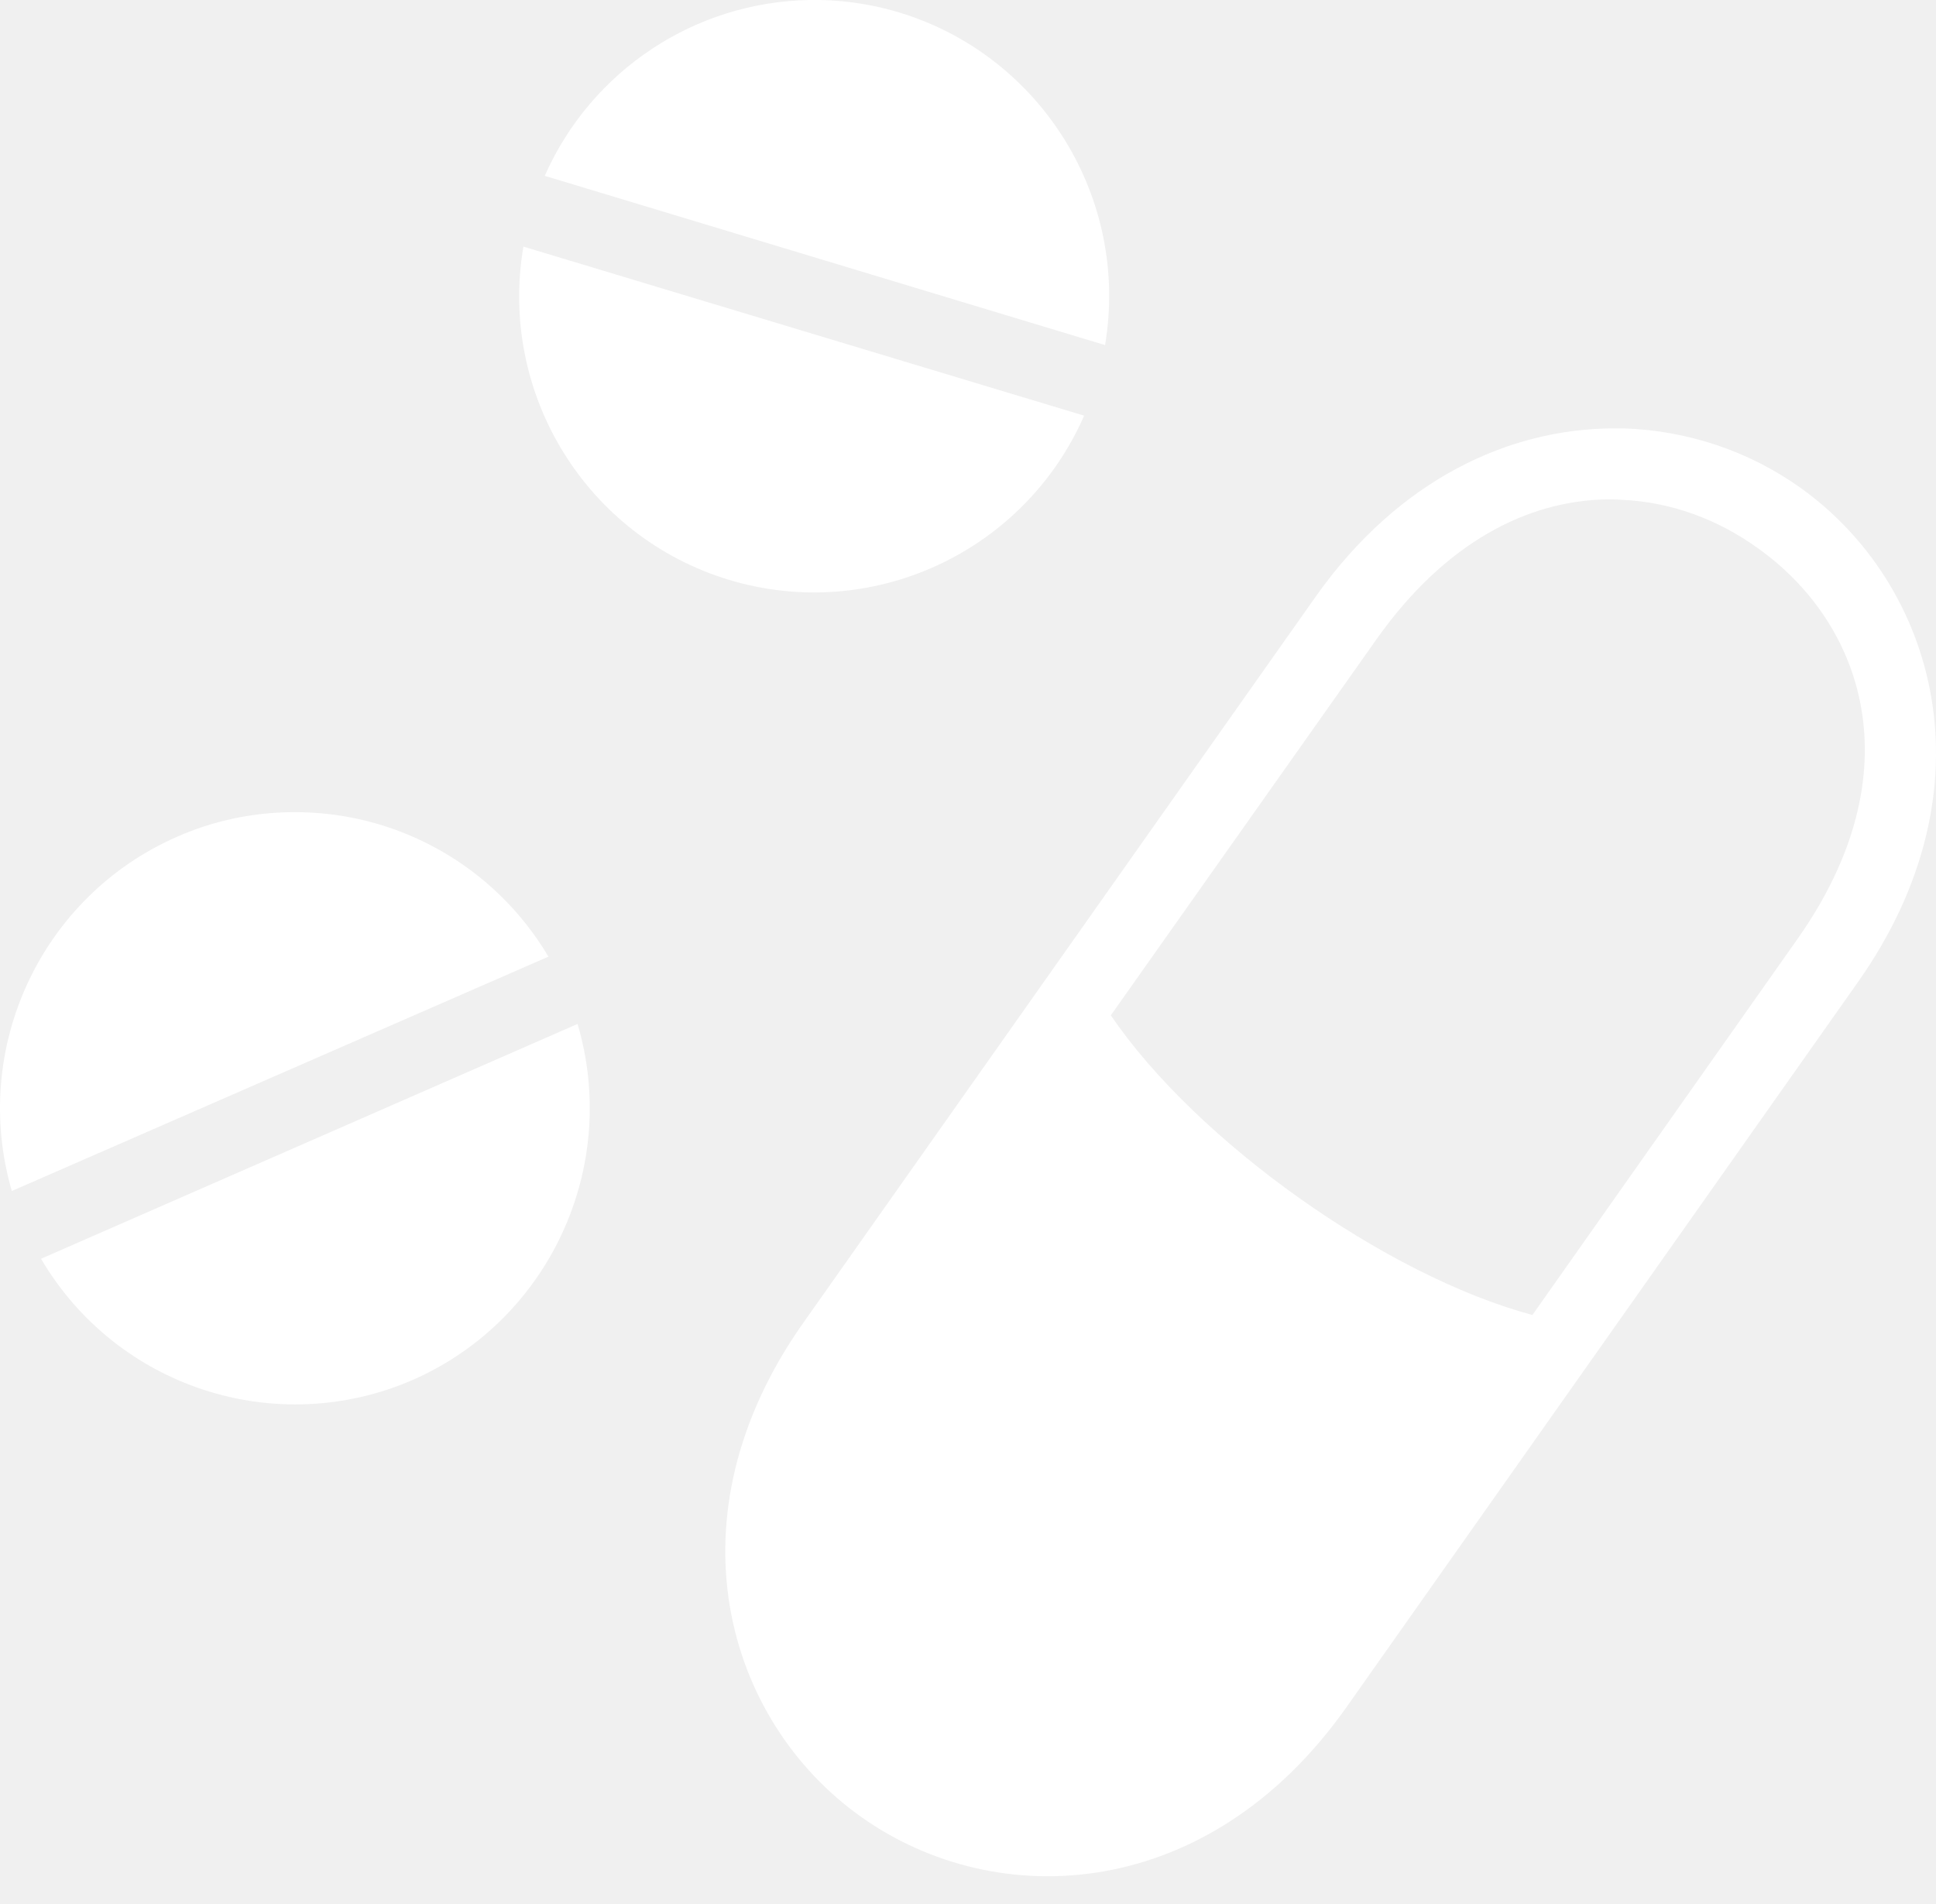
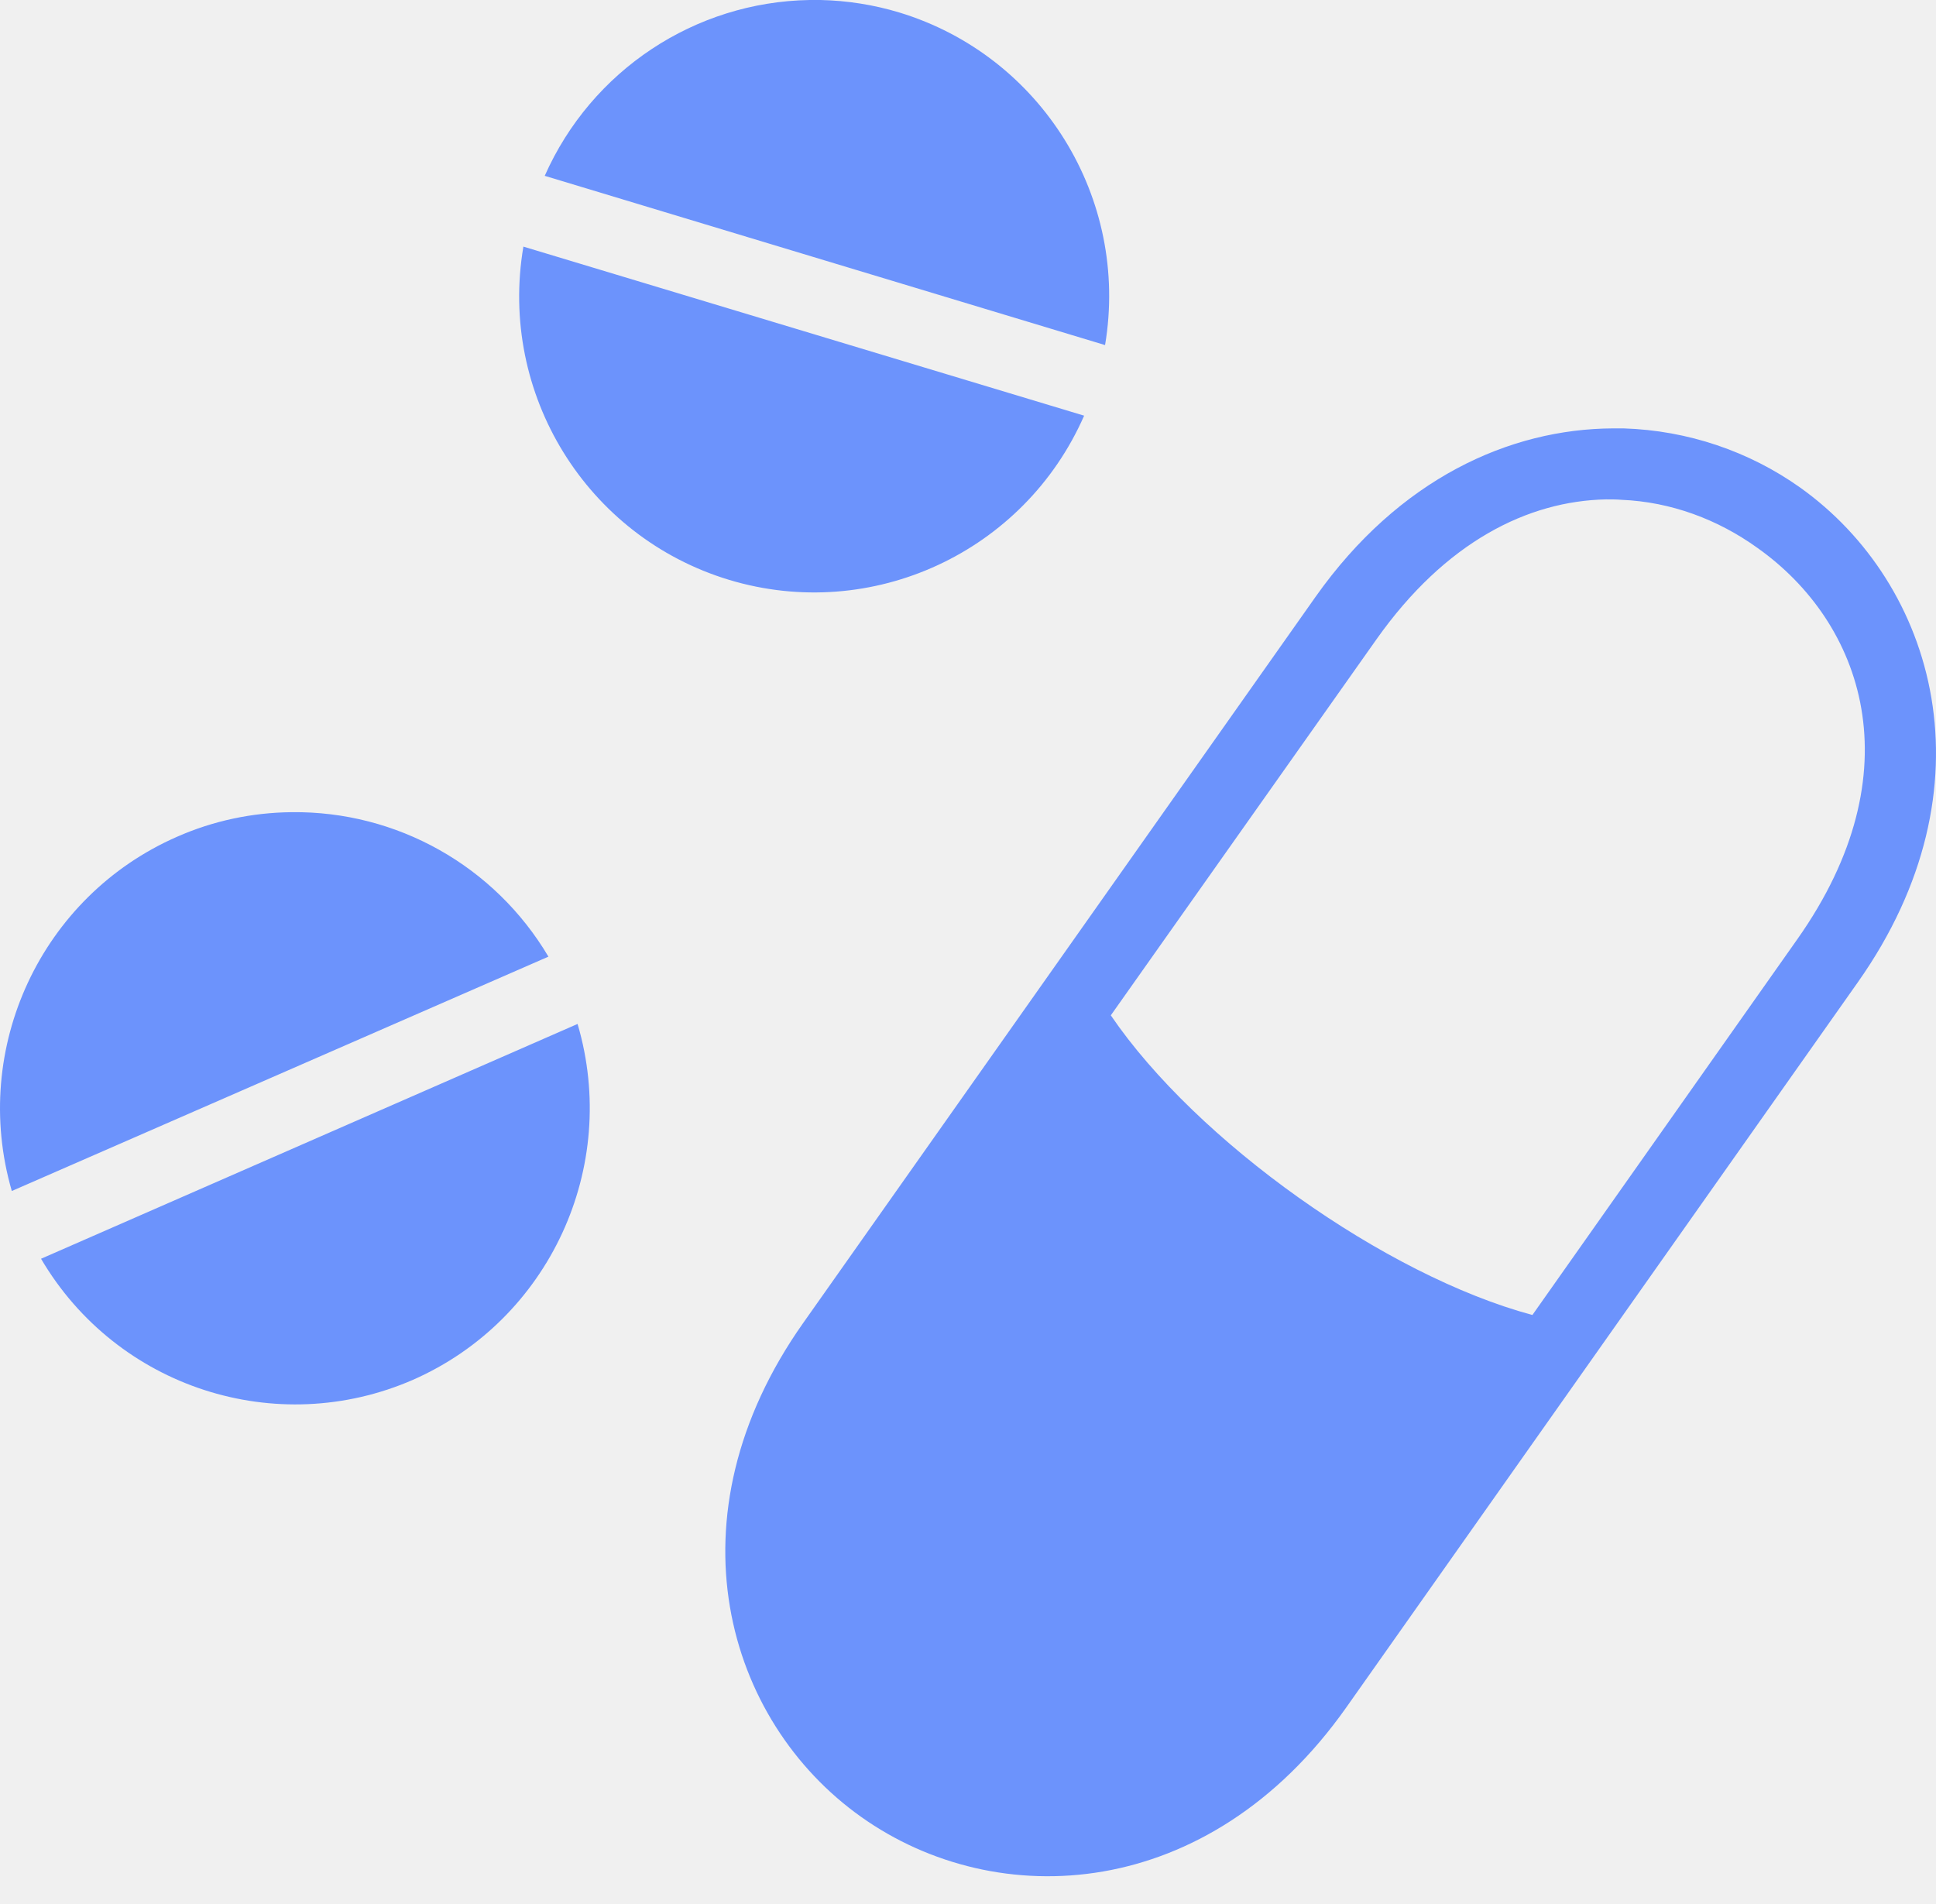
<svg xmlns="http://www.w3.org/2000/svg" width="60" height="59" viewBox="0 0 60 59" fill="none">
-   <path d="M25.088 0C21.538 0.06 18.332 2.177 16.882 5.45L34.248 10.696C35.011 6.142 32.276 1.728 27.874 0.388C27.085 0.149 26.259 0.018 25.431 0H25.088ZM16.221 7.644C15.444 12.21 18.18 16.637 22.595 17.973C27.022 19.309 31.742 17.12 33.599 12.884L16.221 7.644ZM49.998 13.278C46.78 13.291 43.357 14.843 40.775 18.494L24.897 41C20.635 47.031 22.493 53.341 26.691 56.318C30.902 59.308 37.454 58.964 41.716 52.934L57.581 30.441C61.843 24.398 59.986 18.1 55.787 15.11C54.21 13.991 52.314 13.342 50.316 13.278H49.998ZM49.769 15.479C49.935 15.479 50.1 15.479 50.253 15.492C51.792 15.556 53.243 16.103 54.464 16.981C57.734 19.296 59.375 23.914 55.698 29.118L47.492 40.759C42.938 39.537 37.085 35.377 34.426 31.471L42.658 19.818C44.808 16.777 47.365 15.53 49.769 15.479ZM9.039 25.174C7.815 25.186 6.608 25.441 5.485 25.937C1.273 27.782 -0.919 32.489 0.366 36.916L16.997 29.652C15.33 26.84 12.302 25.136 9.039 25.174ZM17.9 31.738L1.272 39.016C3.619 43.011 8.562 44.614 12.798 42.769C17.022 40.911 19.21 36.179 17.9 31.738Z" fill="white" />
+   <path d="M25.088 0C21.538 0.06 18.332 2.177 16.882 5.45L34.248 10.696C35.011 6.142 32.276 1.728 27.874 0.388C27.085 0.149 26.259 0.018 25.431 0H25.088ZM16.221 7.644C15.444 12.21 18.18 16.637 22.595 17.973C27.022 19.309 31.742 17.12 33.599 12.884L16.221 7.644ZM49.998 13.278C46.78 13.291 43.357 14.843 40.775 18.494L24.897 41C20.635 47.031 22.493 53.341 26.691 56.318C30.902 59.308 37.454 58.964 41.716 52.934L57.581 30.441C61.843 24.398 59.986 18.1 55.787 15.11C54.21 13.991 52.314 13.342 50.316 13.278H49.998ZM49.769 15.479C49.935 15.479 50.1 15.479 50.253 15.492C51.792 15.556 53.243 16.103 54.464 16.981C57.734 19.296 59.375 23.914 55.698 29.118L47.492 40.759C42.938 39.537 37.085 35.377 34.426 31.471L42.658 19.818C44.808 16.777 47.365 15.53 49.769 15.479ZM9.039 25.174C7.815 25.186 6.608 25.441 5.485 25.937C1.273 27.782 -0.919 32.489 0.366 36.916L16.997 29.652C15.33 26.84 12.302 25.136 9.039 25.174ZM17.9 31.738L1.272 39.016C3.619 43.011 8.562 44.614 12.798 42.769C17.022 40.911 19.21 36.179 17.9 31.738Z" fill="#6C93FC" />
</svg>
